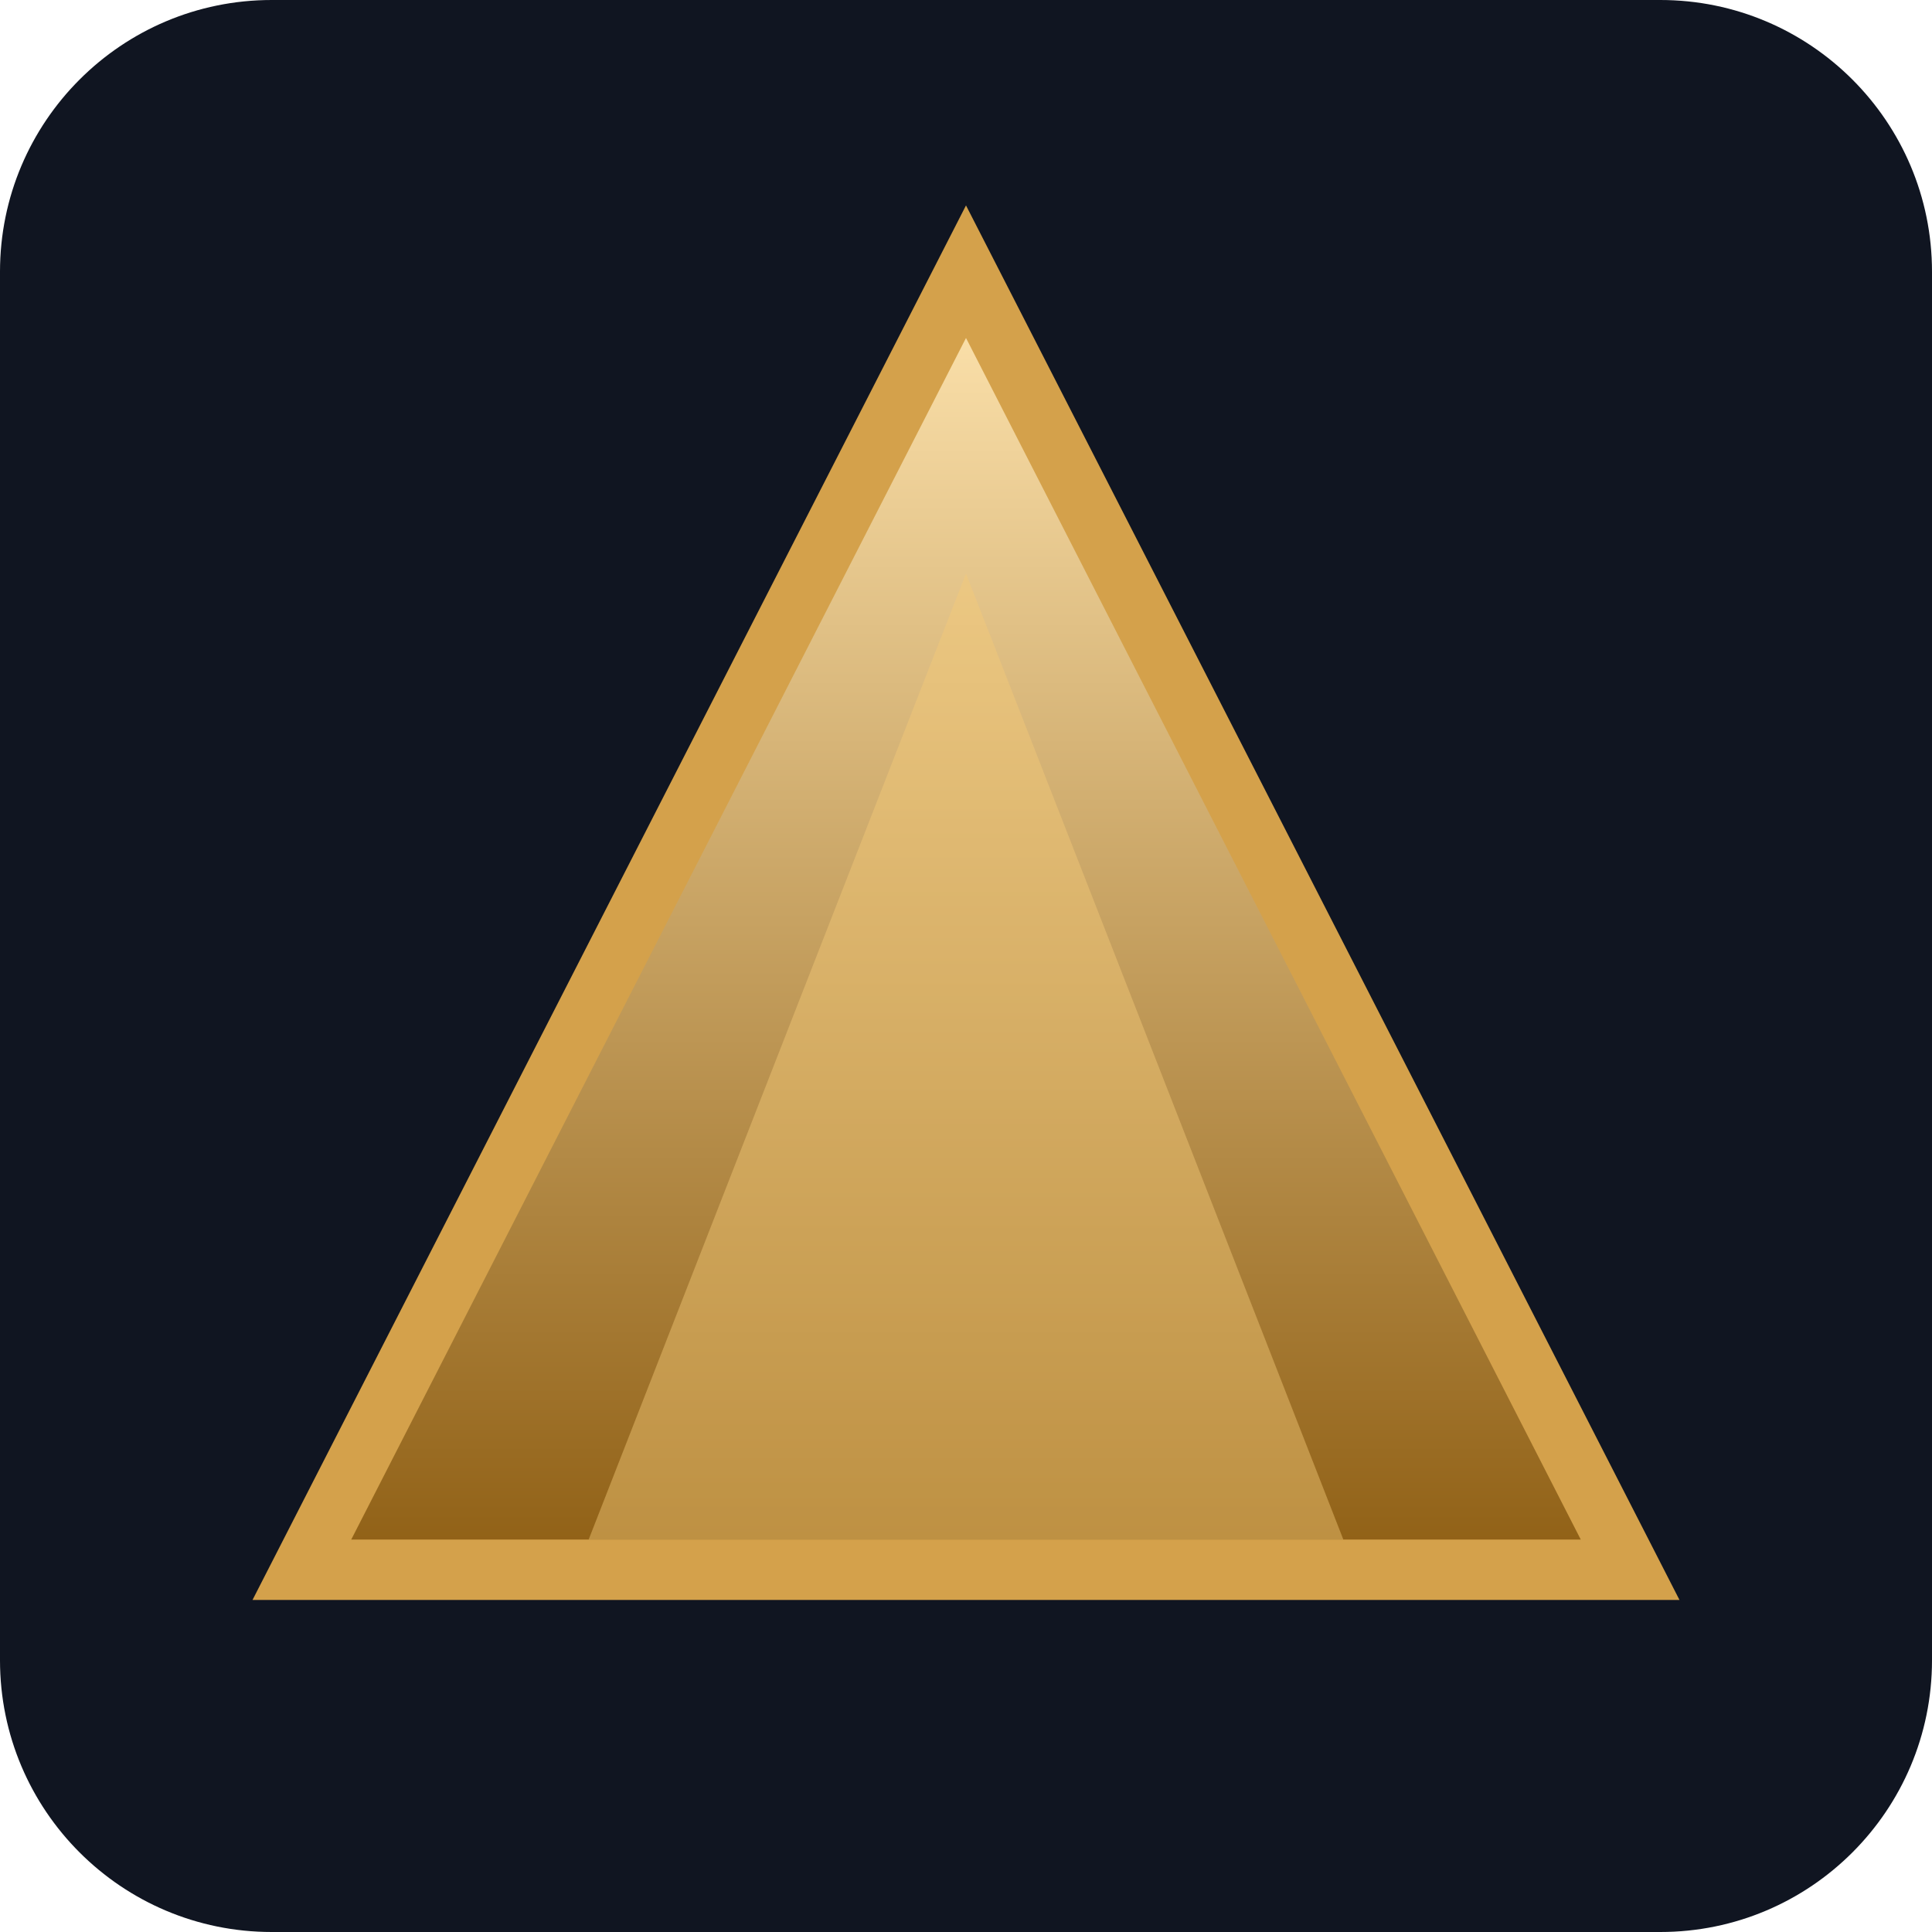
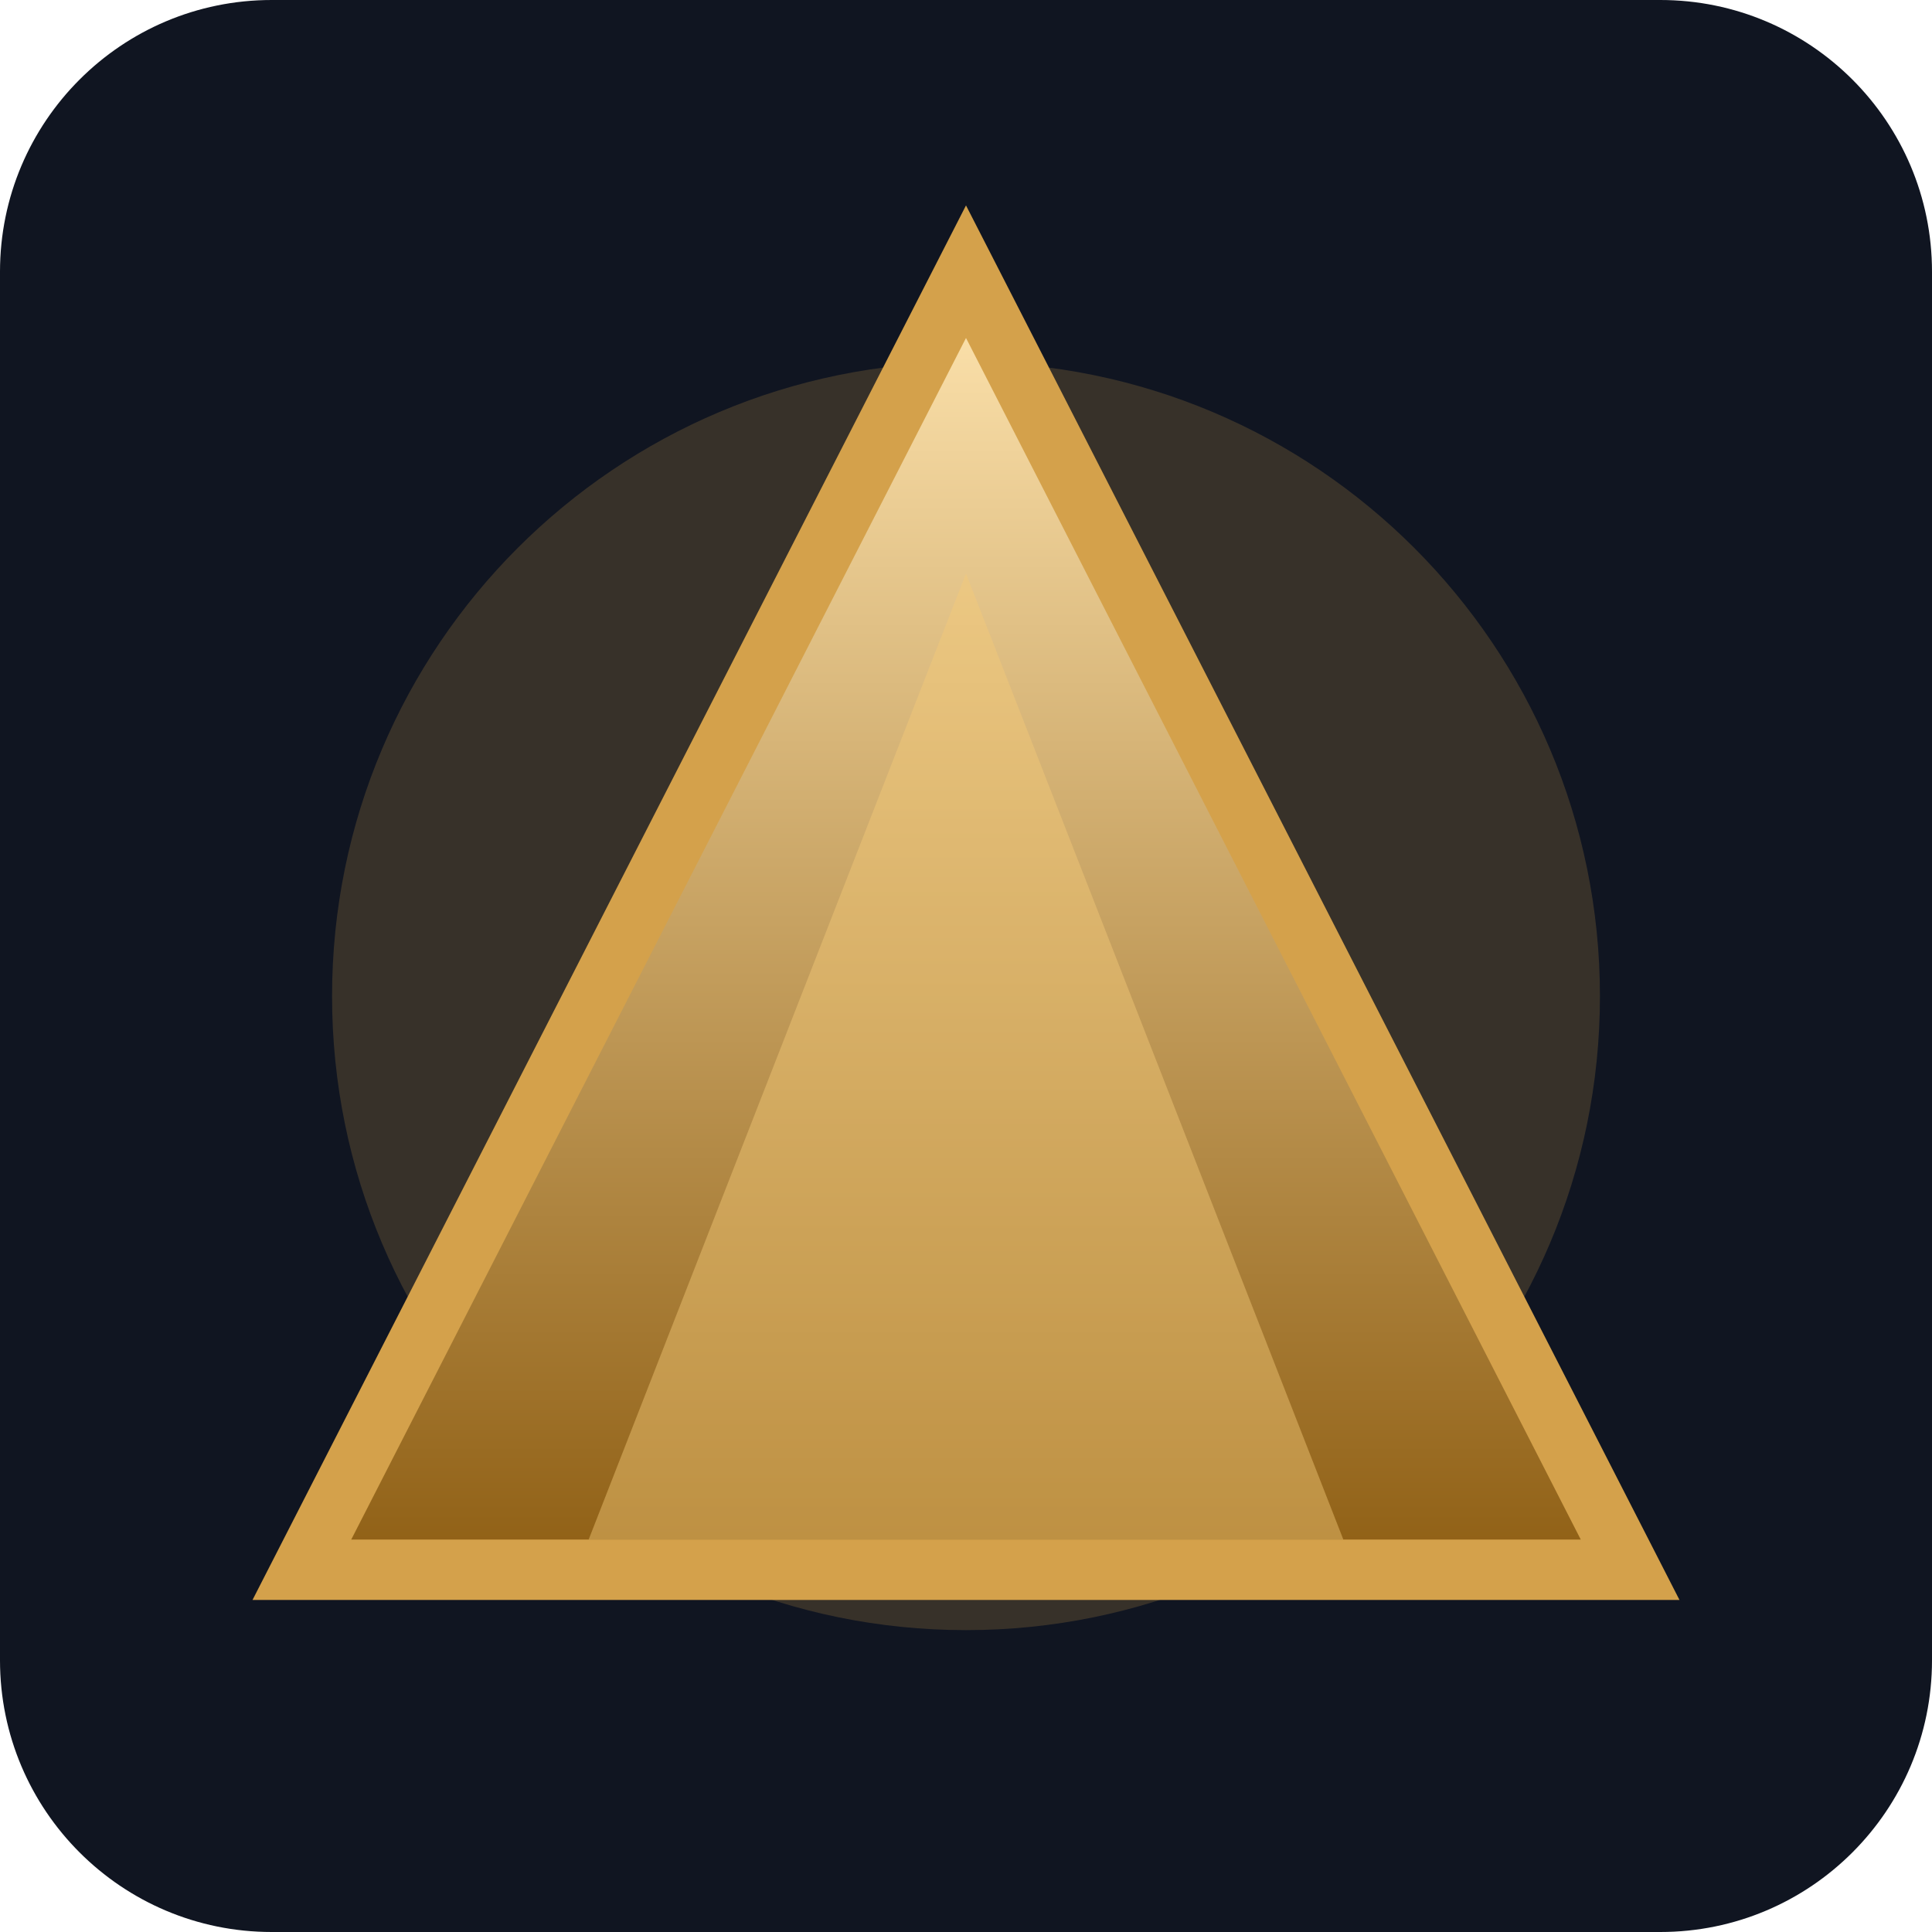
<svg xmlns="http://www.w3.org/2000/svg" width="128" height="128" viewBox="0 0 128 128">
  <defs>
    <linearGradient id="g1" x1="0" y1="0" x2="0" y2="1">
      <stop offset="0%" stop-color="#ffe5b0" />
      <stop offset="100%" stop-color="#8f5f14" />
    </linearGradient>
  </defs>
  <rect width="128" height="128" rx="18" fill="#101521" />
+   <circle cx="64" cy="66" r="42" fill="#d4a14b" opacity="0.2" />
  <polygon points="64,18 108,104 20,104" fill="url(#g1)" stroke="#d4a14b" stroke-width="4" />
  <polygon points="64,38 89,102 39,102" fill="#f5c978" opacity="0.45" />
</svg>
